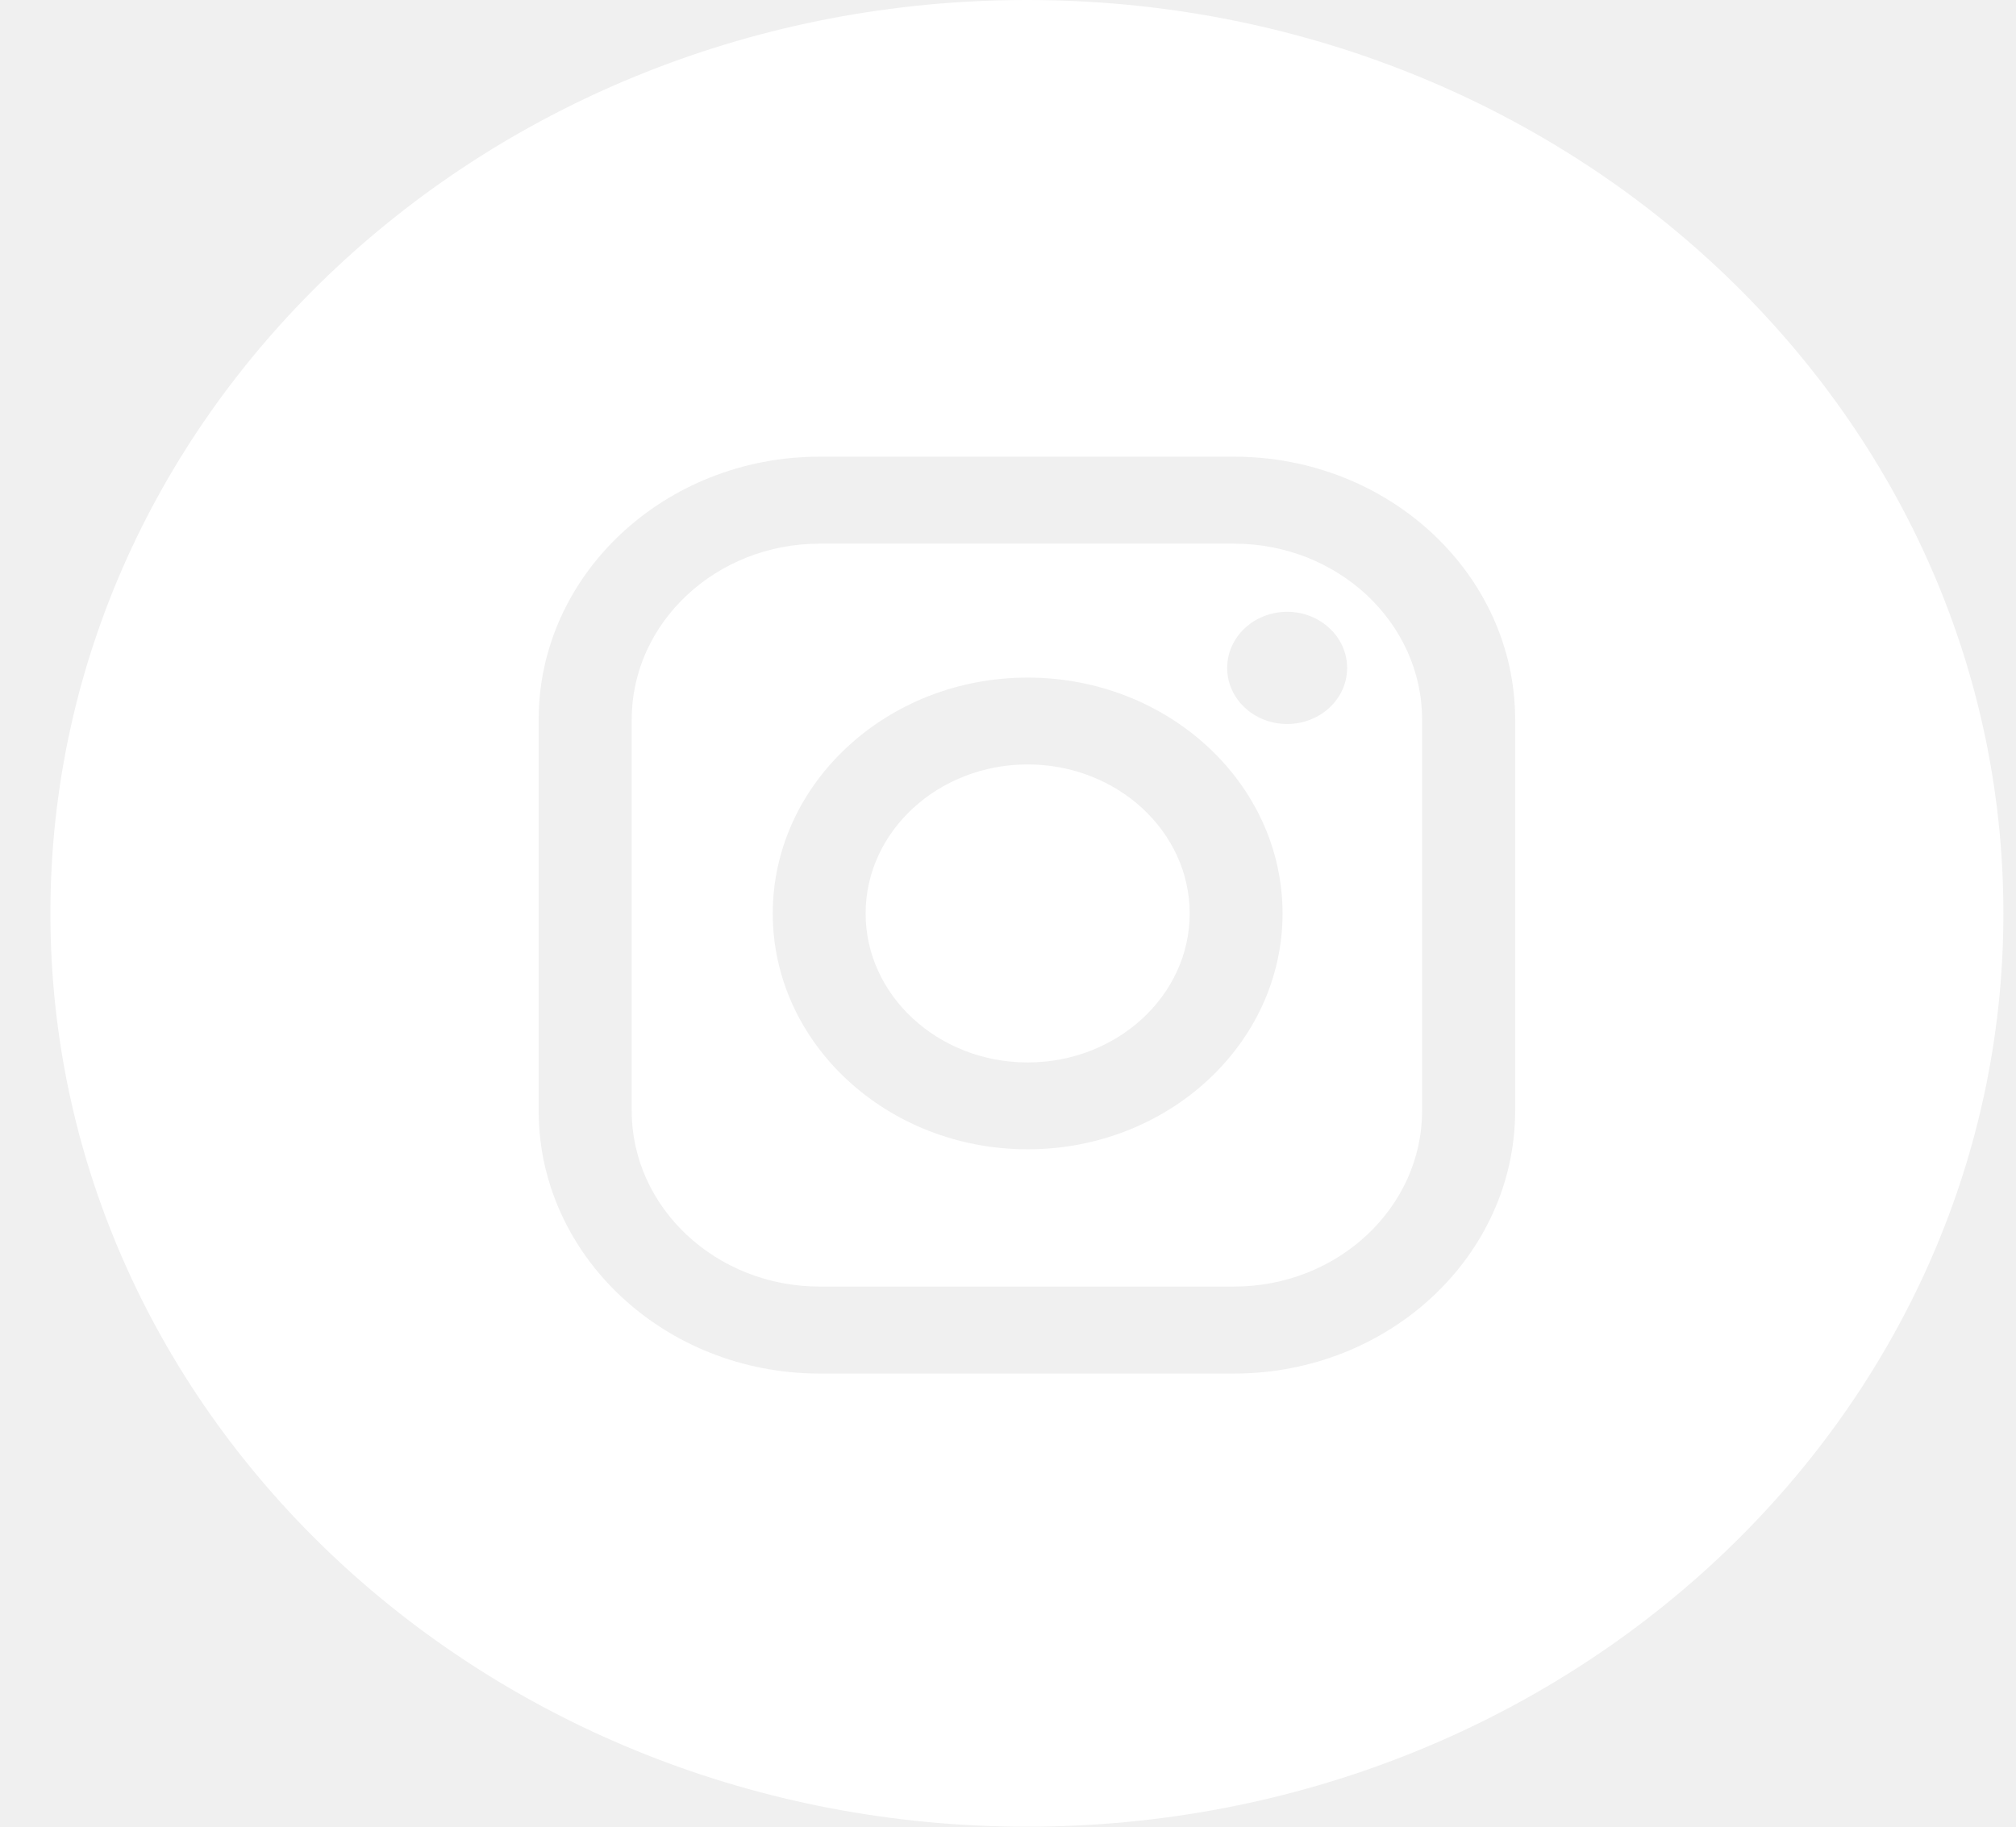
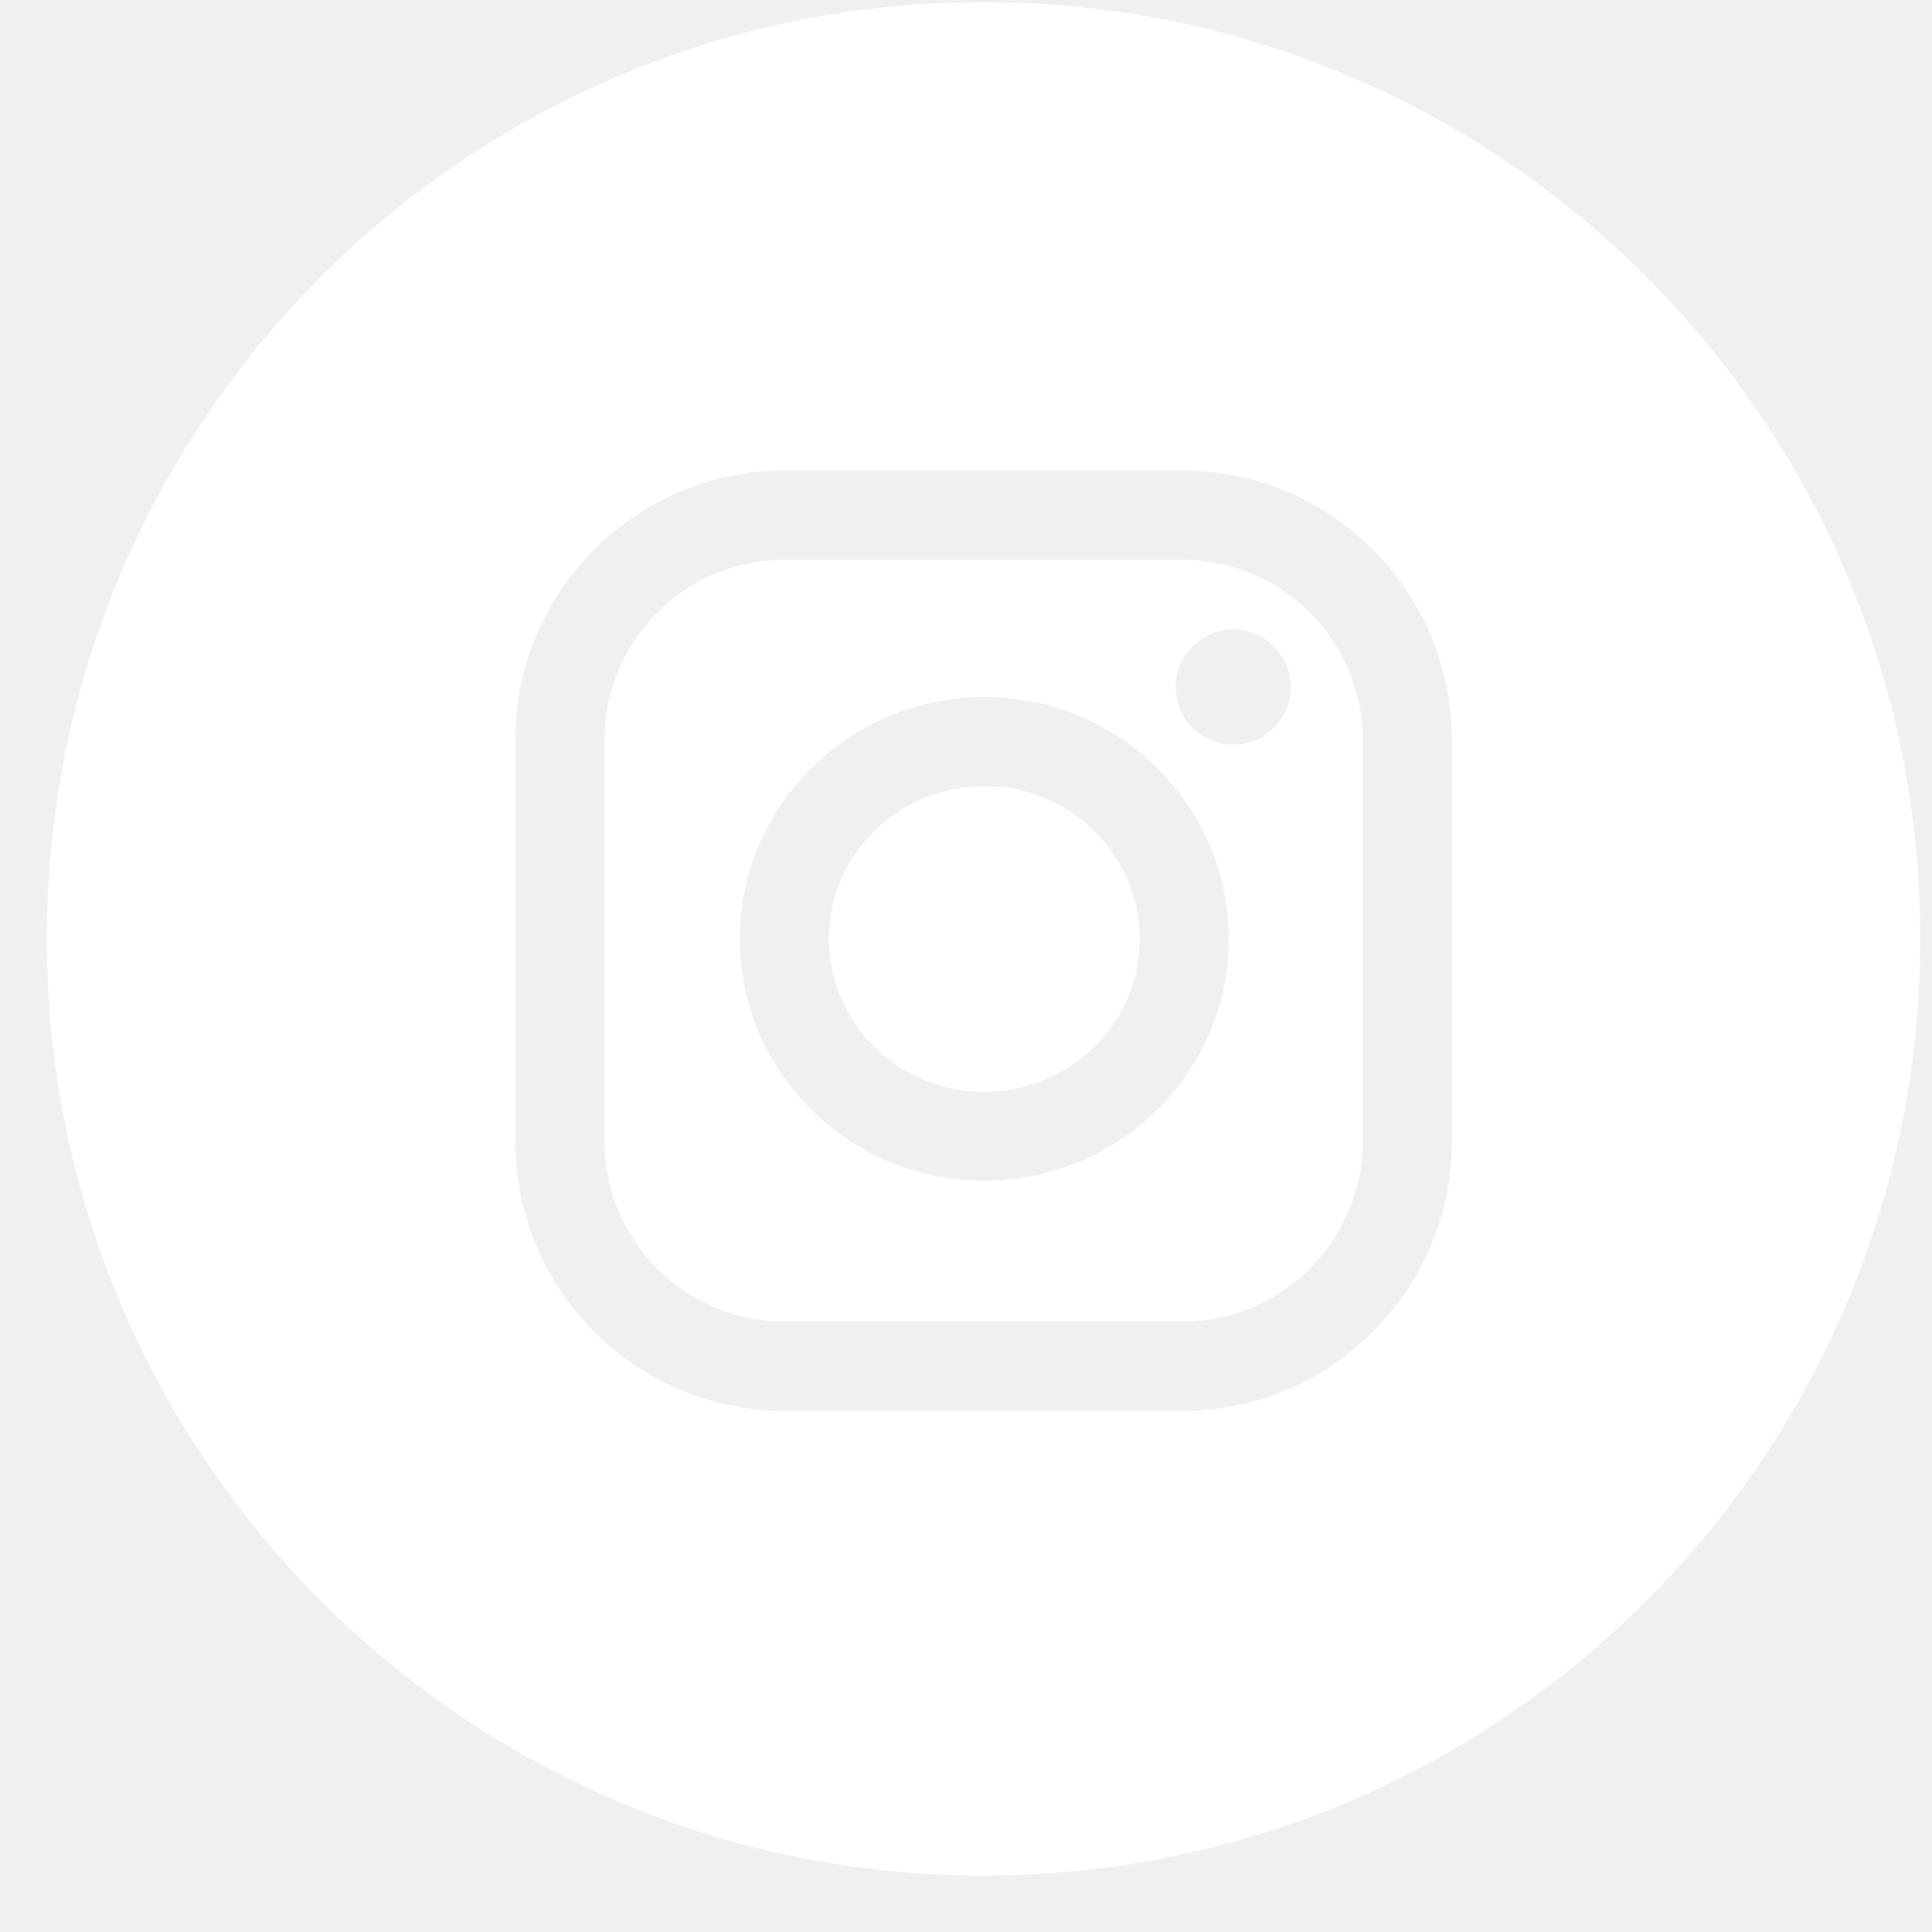
- <svg xmlns="http://www.w3.org/2000/svg" width="32" height="29" viewBox="0 0 32 29" fill="white">
-   <path fill-rule="evenodd" clip-rule="evenodd" d="M16.3 29C24.86 29 31.8 22.508 31.8 14.5C31.8 6.492 24.86 0 16.3 0C7.74 0 0.8 6.492 0.8 14.5C0.8 22.508 7.74 29 16.3 29ZM8.55 11.424C8.55 9.122 10.552 7.25 13.011 7.25H19.588C22.049 7.25 24.05 9.122 24.05 11.424V17.633C24.05 19.934 22.049 21.806 19.588 21.806H13.011C10.551 21.806 8.55 19.934 8.55 17.633V11.424ZM19.588 20.425C21.234 20.425 22.573 19.172 22.573 17.633V11.424C22.573 9.884 21.234 8.631 19.588 8.631H13.011C11.366 8.631 10.027 9.884 10.027 11.424V17.633C10.027 19.172 11.366 20.425 13.011 20.425H19.588ZM12.266 14.502C12.266 12.437 14.082 10.757 16.312 10.757C18.543 10.757 20.358 12.437 20.358 14.502C20.358 16.566 18.543 18.246 16.312 18.246C14.081 18.246 12.266 16.566 12.266 14.502ZM13.74 14.502C13.74 15.806 14.894 16.867 16.312 16.867C17.731 16.867 18.884 15.806 18.884 14.502C18.884 13.197 17.73 12.136 16.312 12.136C14.894 12.136 13.74 13.197 13.74 14.502ZM20.431 11.494C20.956 11.494 21.383 11.096 21.383 10.604C21.383 10.112 20.956 9.713 20.431 9.713C19.905 9.713 19.479 10.112 19.479 10.604C19.479 11.096 19.905 11.494 20.431 11.494Z" fill="white" />
+ <svg xmlns="http://www.w3.org/2000/svg" width="33" height="33" viewBox="0 0 33 33" fill="none">
+   <path fill-rule="evenodd" clip-rule="evenodd" d="M16.8 32.036C25.637 32.036 32.8 24.872 32.8 16.036C32.8 7.199 25.637 0.036 16.8 0.036C7.963 0.036 0.8 7.199 0.8 16.036C0.8 24.872 7.963 32.036 16.8 32.036ZM8.8 12.641C8.8 10.101 10.866 8.036 13.405 8.036H20.195C22.734 8.036 24.8 10.102 24.8 12.641V19.492C24.8 22.032 22.734 24.098 20.195 24.098H13.405C10.866 24.098 8.8 22.032 8.8 19.492V12.641ZM20.195 22.574C21.894 22.574 23.276 21.192 23.276 19.492V12.641C23.276 10.942 21.894 9.56 20.195 9.56H13.405C11.706 9.56 10.324 10.942 10.324 12.641V19.492C10.324 21.192 11.706 22.574 13.405 22.574H20.195ZM12.636 16.037C12.636 13.759 14.51 11.905 16.813 11.905C19.115 11.905 20.989 13.759 20.989 16.037C20.989 18.316 19.115 20.169 16.813 20.169C14.51 20.169 12.636 18.316 12.636 16.037ZM14.158 16.037C14.158 17.477 15.348 18.648 16.813 18.648C18.277 18.648 19.468 17.477 19.468 16.037C19.468 14.598 18.277 13.427 16.813 13.427C15.348 13.427 14.158 14.598 14.158 16.037ZM21.064 12.719C21.607 12.719 22.047 12.279 22.047 11.736C22.047 11.194 21.607 10.754 21.064 10.754C20.521 10.754 20.081 11.194 20.081 11.736C20.081 12.279 20.521 12.719 21.064 12.719Z" fill="white" />
</svg>
